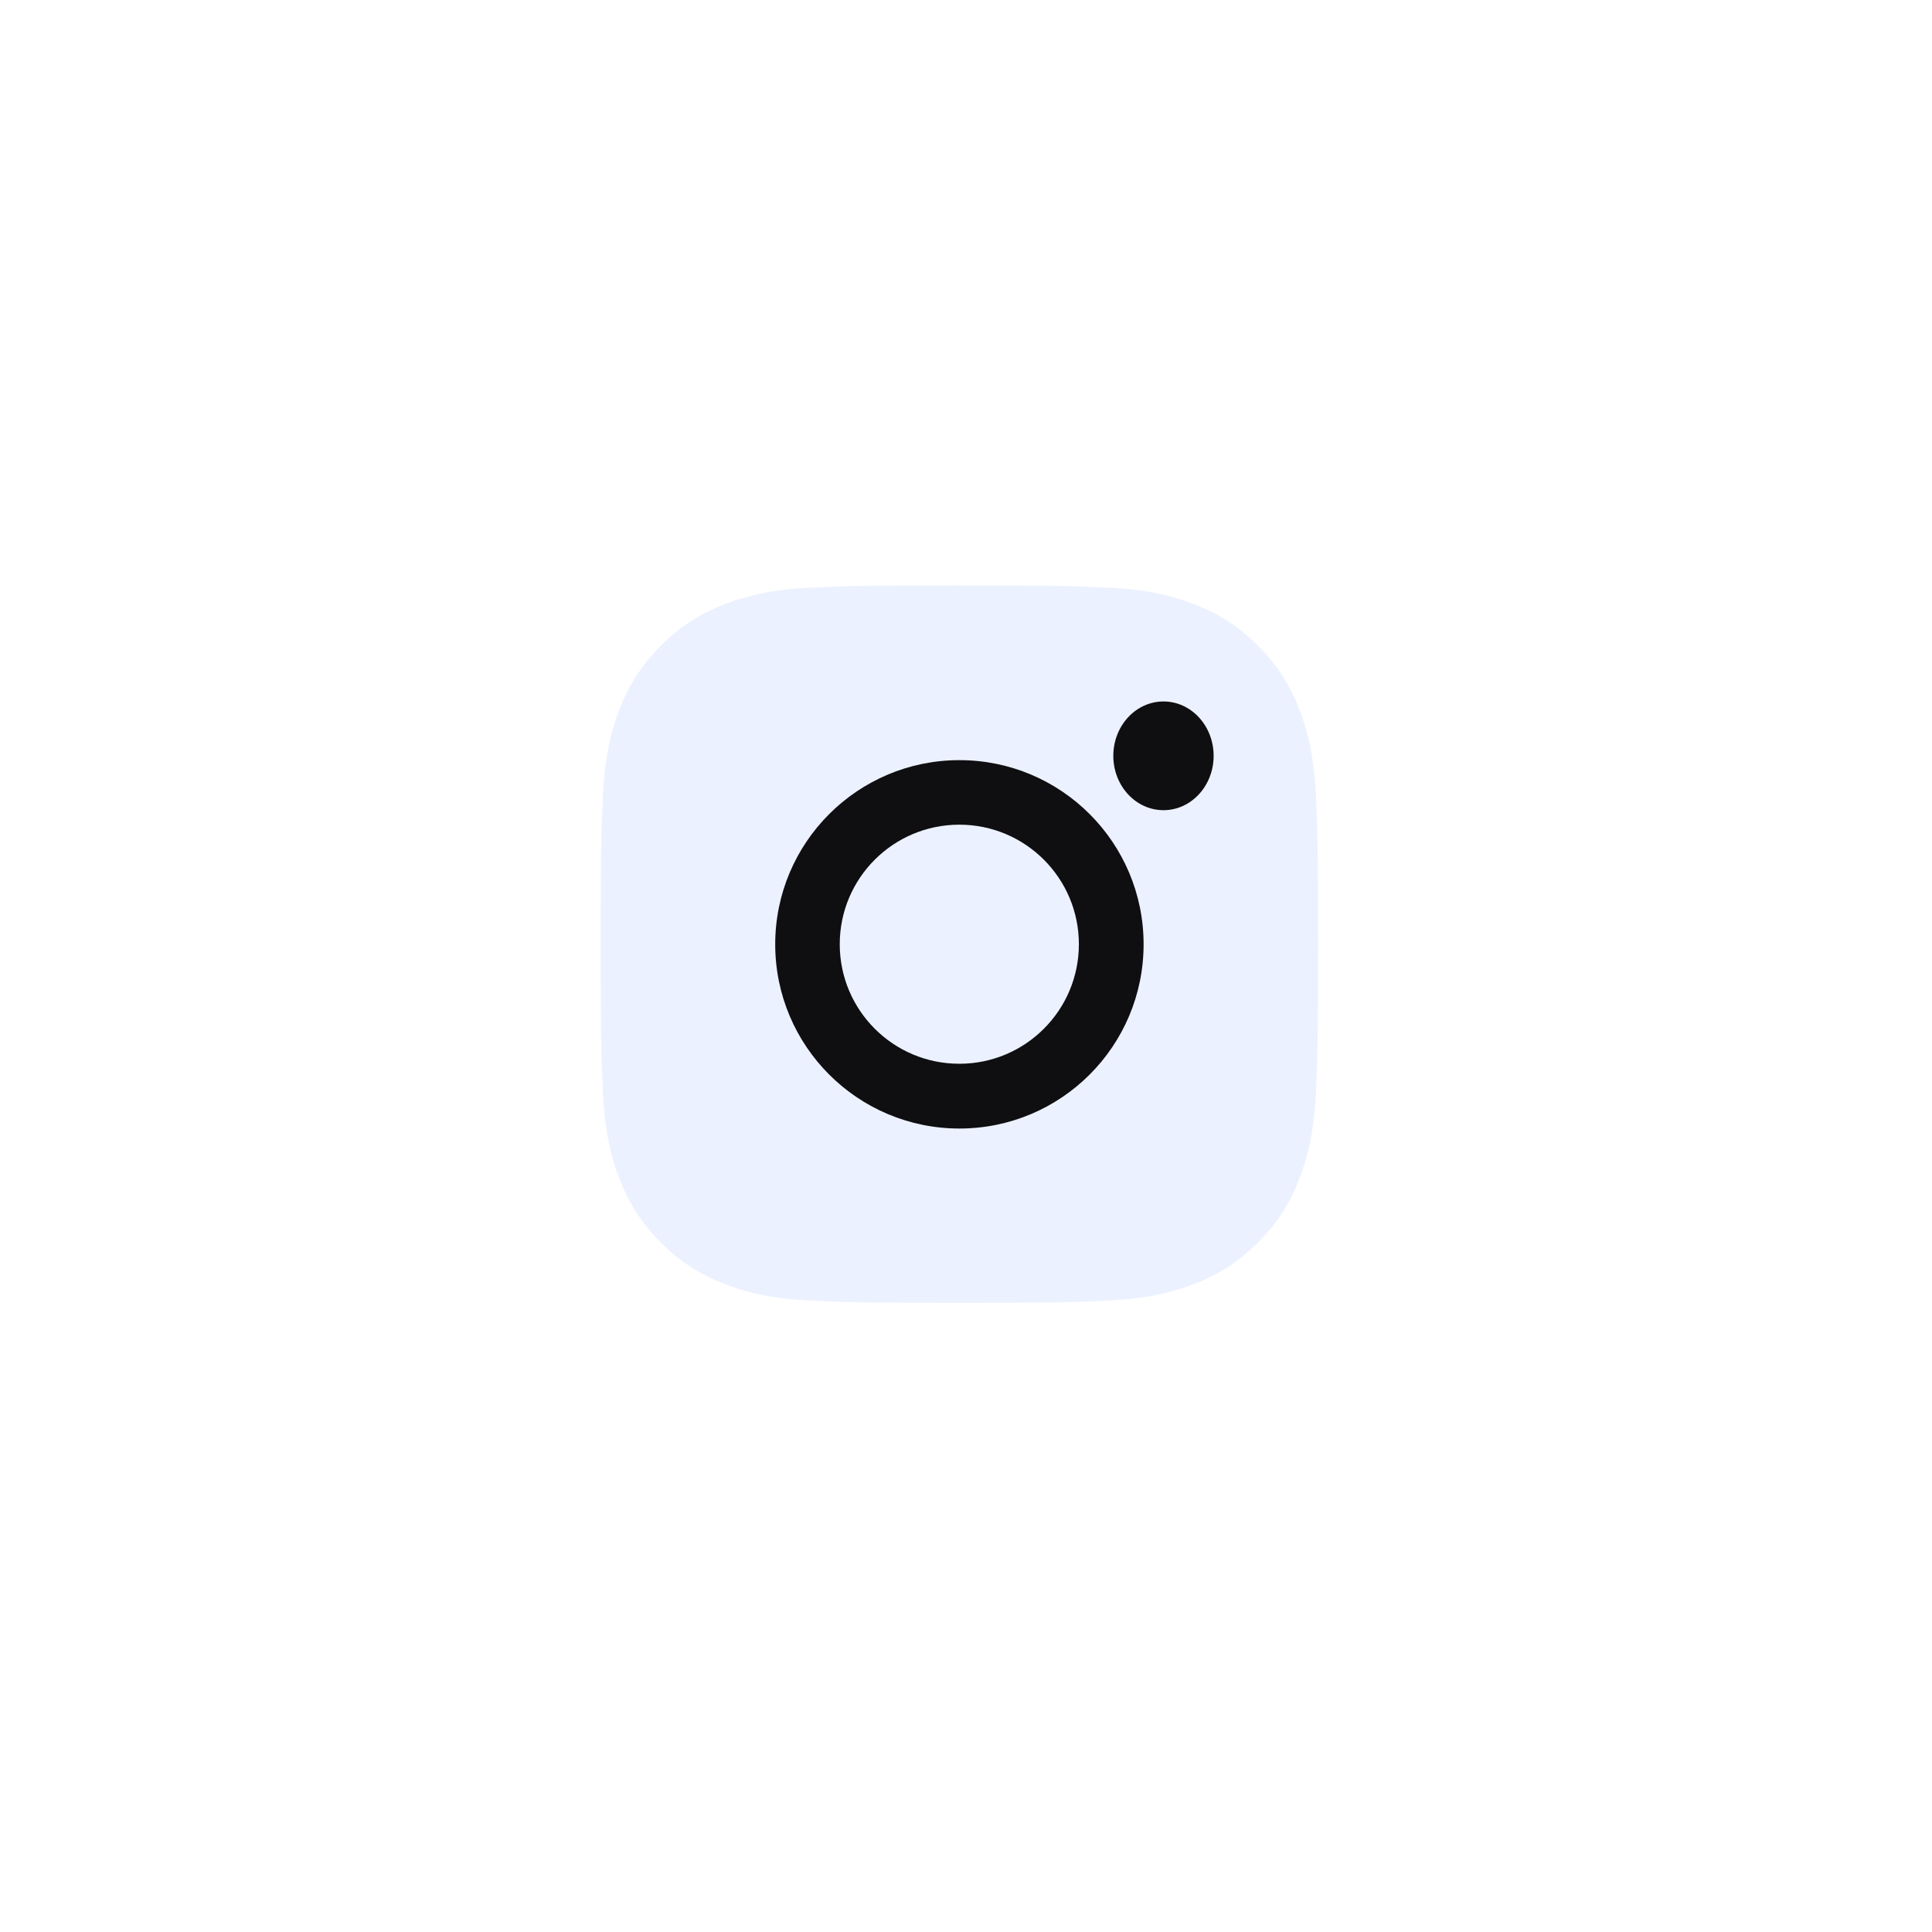
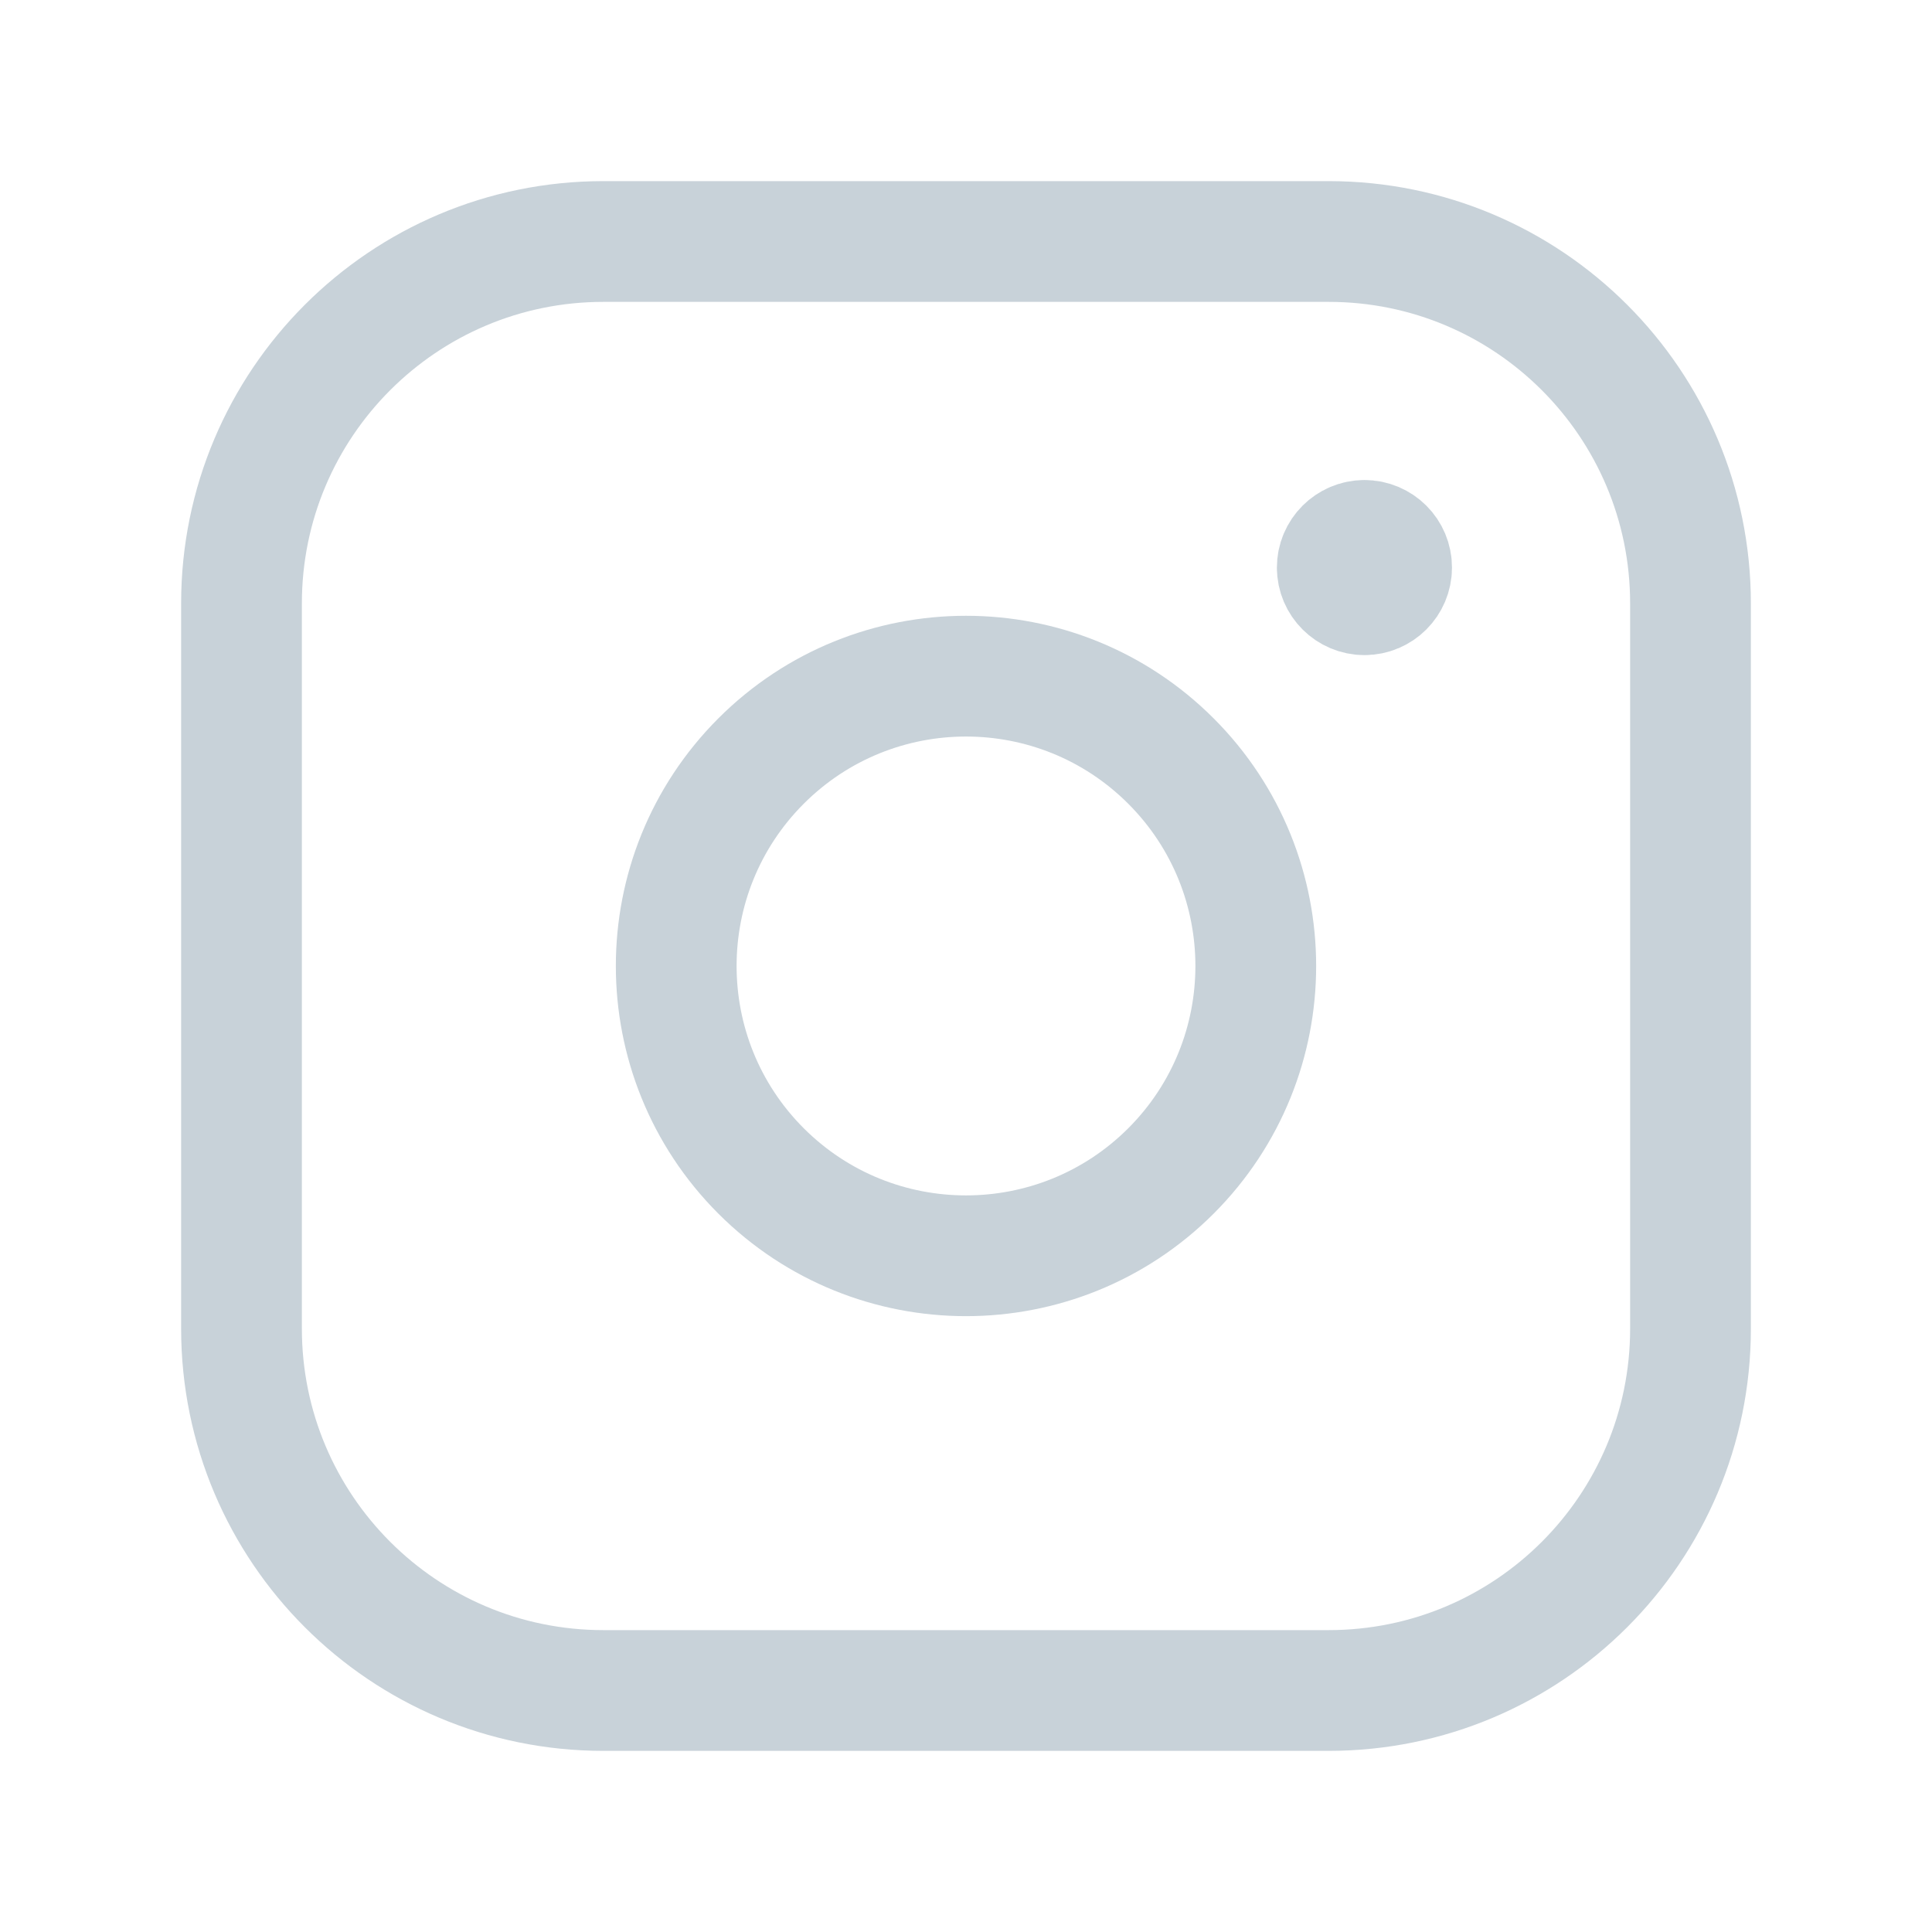
- <svg xmlns="http://www.w3.org/2000/svg" width="40" height="40" viewBox="0 0 40 40" fill="none">
-   <path d="M19.863 12.121C17.846 12.121 17.594 12.129 16.802 12.165C16.011 12.201 15.471 12.327 14.999 12.511C14.511 12.7 14.096 12.954 13.683 13.367C13.271 13.78 13.017 14.194 12.827 14.682C12.643 15.155 12.518 15.695 12.482 16.485C12.445 17.277 12.437 17.53 12.437 19.547C12.437 21.564 12.445 21.817 12.482 22.609C12.518 23.399 12.643 23.939 12.827 24.411C13.017 24.9 13.271 25.314 13.683 25.727C14.096 26.14 14.511 26.393 14.999 26.583C15.471 26.767 16.011 26.892 16.802 26.928C17.594 26.965 17.846 26.973 19.863 26.973C21.88 26.973 22.133 26.965 22.925 26.928C23.716 26.892 24.255 26.767 24.728 26.583C25.216 26.393 25.63 26.14 26.043 25.727C26.456 25.314 26.71 24.9 26.9 24.411C27.083 23.939 27.209 23.399 27.245 22.609C27.281 21.817 27.29 21.564 27.29 19.547C27.29 17.53 27.281 17.277 27.245 16.485C27.209 15.695 27.083 15.155 26.9 14.682C26.71 14.194 26.456 13.78 26.043 13.367C25.63 12.954 25.216 12.7 24.728 12.511C24.255 12.327 23.716 12.201 22.925 12.165C22.133 12.129 21.88 12.121 19.863 12.121Z" fill="#ECF1FF" />
-   <path d="M16.05 19.551C16.05 17.445 17.758 15.738 19.864 15.738C21.97 15.738 23.677 17.445 23.677 19.551C23.677 21.657 21.97 23.365 19.864 23.365C17.758 23.365 16.05 21.657 16.05 19.551Z" fill="#0F0F11" />
-   <path d="M19.862 22.024C18.494 22.024 17.386 20.916 17.386 19.549C17.386 18.182 18.494 17.074 19.862 17.074C21.229 17.074 22.337 18.182 22.337 19.549C22.337 20.916 21.229 22.024 19.862 22.024Z" fill="#ECF1FF" />
-   <path d="M24.089 16.774C24.662 16.774 25.127 16.27 25.127 15.649C25.127 15.027 24.662 14.523 24.089 14.523C23.515 14.523 23.05 15.027 23.05 15.649C23.05 16.27 23.515 16.774 24.089 16.774Z" fill="#0F0F11" />
+ <svg xmlns="http://www.w3.org/2000/svg" width="24" height="24" viewBox="0 0 24 24" fill="none">
+   <path fill-rule="evenodd" clip-rule="evenodd" d="M7.496 3H16.505C18.987 3 21 5.012 21 7.496V16.505C21 18.987 18.988 21 16.504 21H7.496C5.013 21 3 18.988 3 16.504V7.496C3 5.013 5.012 3 7.496 3V3Z" stroke="#C8D2D9" stroke-width="1.5" stroke-linecap="round" stroke-linejoin="round" />
+   <path d="M16.949 6.713C16.763 6.714 16.612 6.865 16.612 7.051C16.612 7.237 16.764 7.388 16.95 7.388C17.136 7.388 17.287 7.237 17.287 7.051C17.288 6.864 17.136 6.713 16.949 6.713" stroke="#C8D2D9" stroke-width="1.5" stroke-linecap="round" stroke-linejoin="round" />
+   <path d="M14.546 9.454C15.951 10.86 15.951 13.14 14.546 14.546C13.14 15.951 10.86 15.951 9.454 14.546C8.049 13.14 8.049 10.86 9.454 9.454C10.86 8.048 13.14 8.048 14.546 9.454" stroke="#C8D2D9" stroke-width="1.5" stroke-linecap="round" stroke-linejoin="round" />
</svg>
